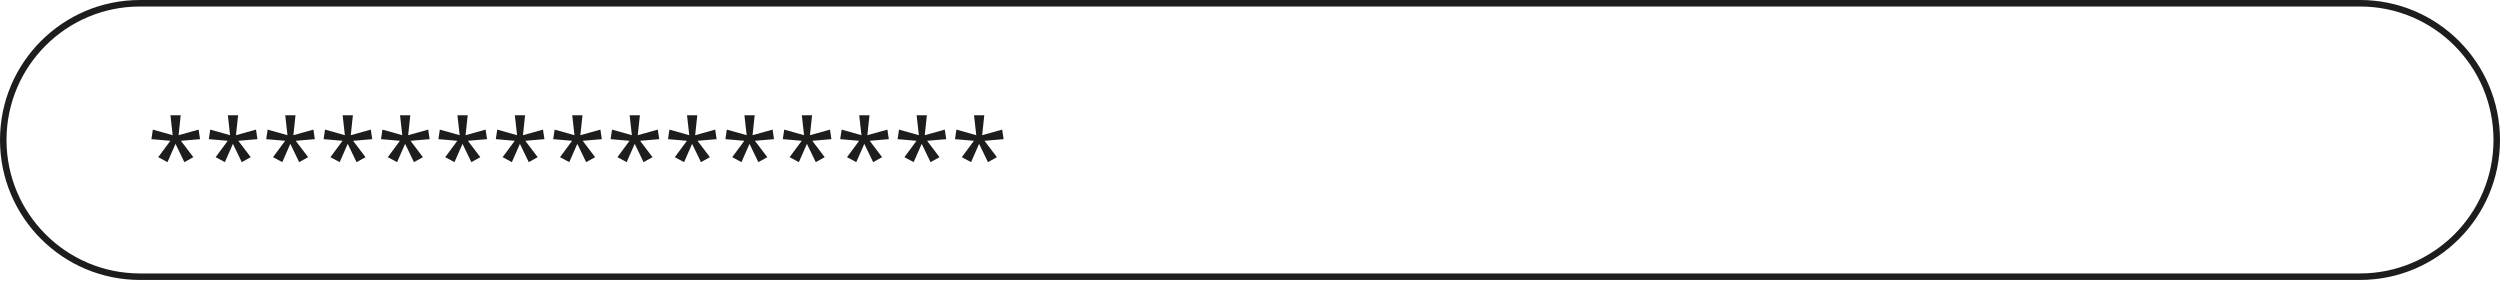
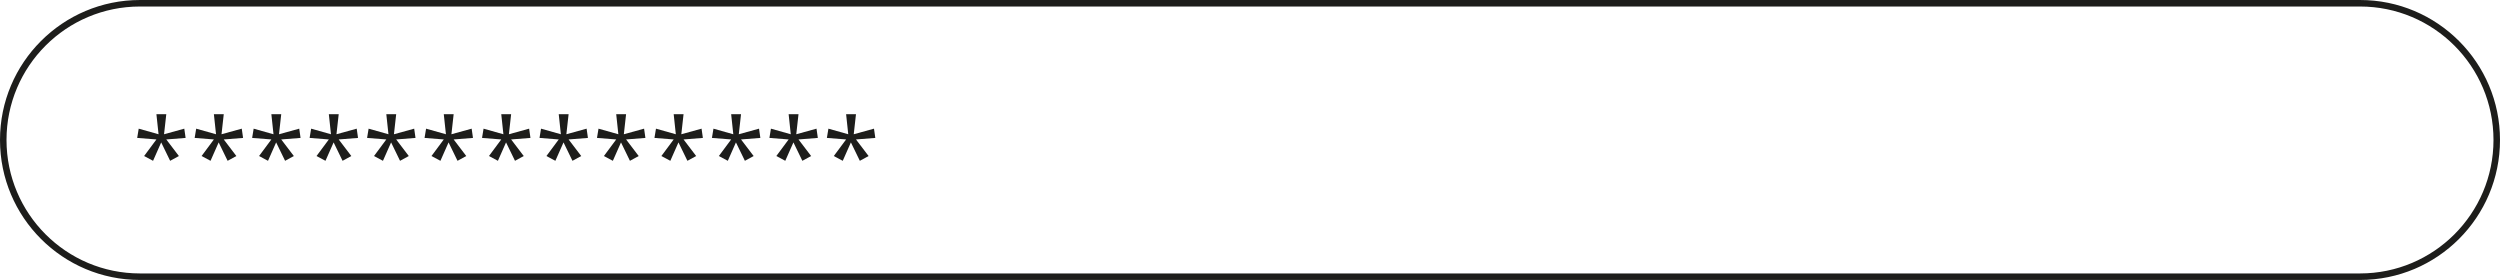
- <svg xmlns="http://www.w3.org/2000/svg" viewBox="0 0 384 44.68">
+ <svg xmlns="http://www.w3.org/2000/svg" width="135.47mm" height="15.17mm" viewBox="0 0 384 43">
  <defs>
-     <style>.cls-1{fill:none;stroke:#1d1d1b;stroke-miterlimit:10;}.cls-2{font-size:16px;fill:#1d1d1b;font-family:MyriadPro-Regular, Myriad Pro;}</style>
+     <style>
+       .cls-1 {
+         fill: none;
+         stroke: #1d1d1b;
+         stroke-miterlimit: 10;
+       }
+ 
+       .cls-2 {
+         font-size: 16px;
+         fill: #1d1d1b;
+         font-family: OpenSans, Open Sans;
+       }
+     </style>
  </defs>
-   <g id="Layer_2" data-name="Layer 2">
-     <g id="Layer_1-2" data-name="Layer 1">
+   <g id="Lager_2" data-name="Lager 2">
+     <g id="Layer_1" data-name="Layer 1">
      <g id="Rectangle_2097" data-name="Rectangle 2097">
        <path class="cls-1" d="M21.5.5h341a21,21,0,0,1,21,21h0a21,21,0,0,1-21,21H21.5a21,21,0,0,1-21-21h0A21,21,0,0,1,21.5.5Z" />
-         <text class="cls-2" transform="translate(1.8 29.86)">
-           <tspan xml:space="preserve">     ***************</tspan>
-         </text>
      </g>
+       <text class="cls-2" transform="translate(20.4 29.7)">*************</text>
    </g>
  </g>
</svg>
